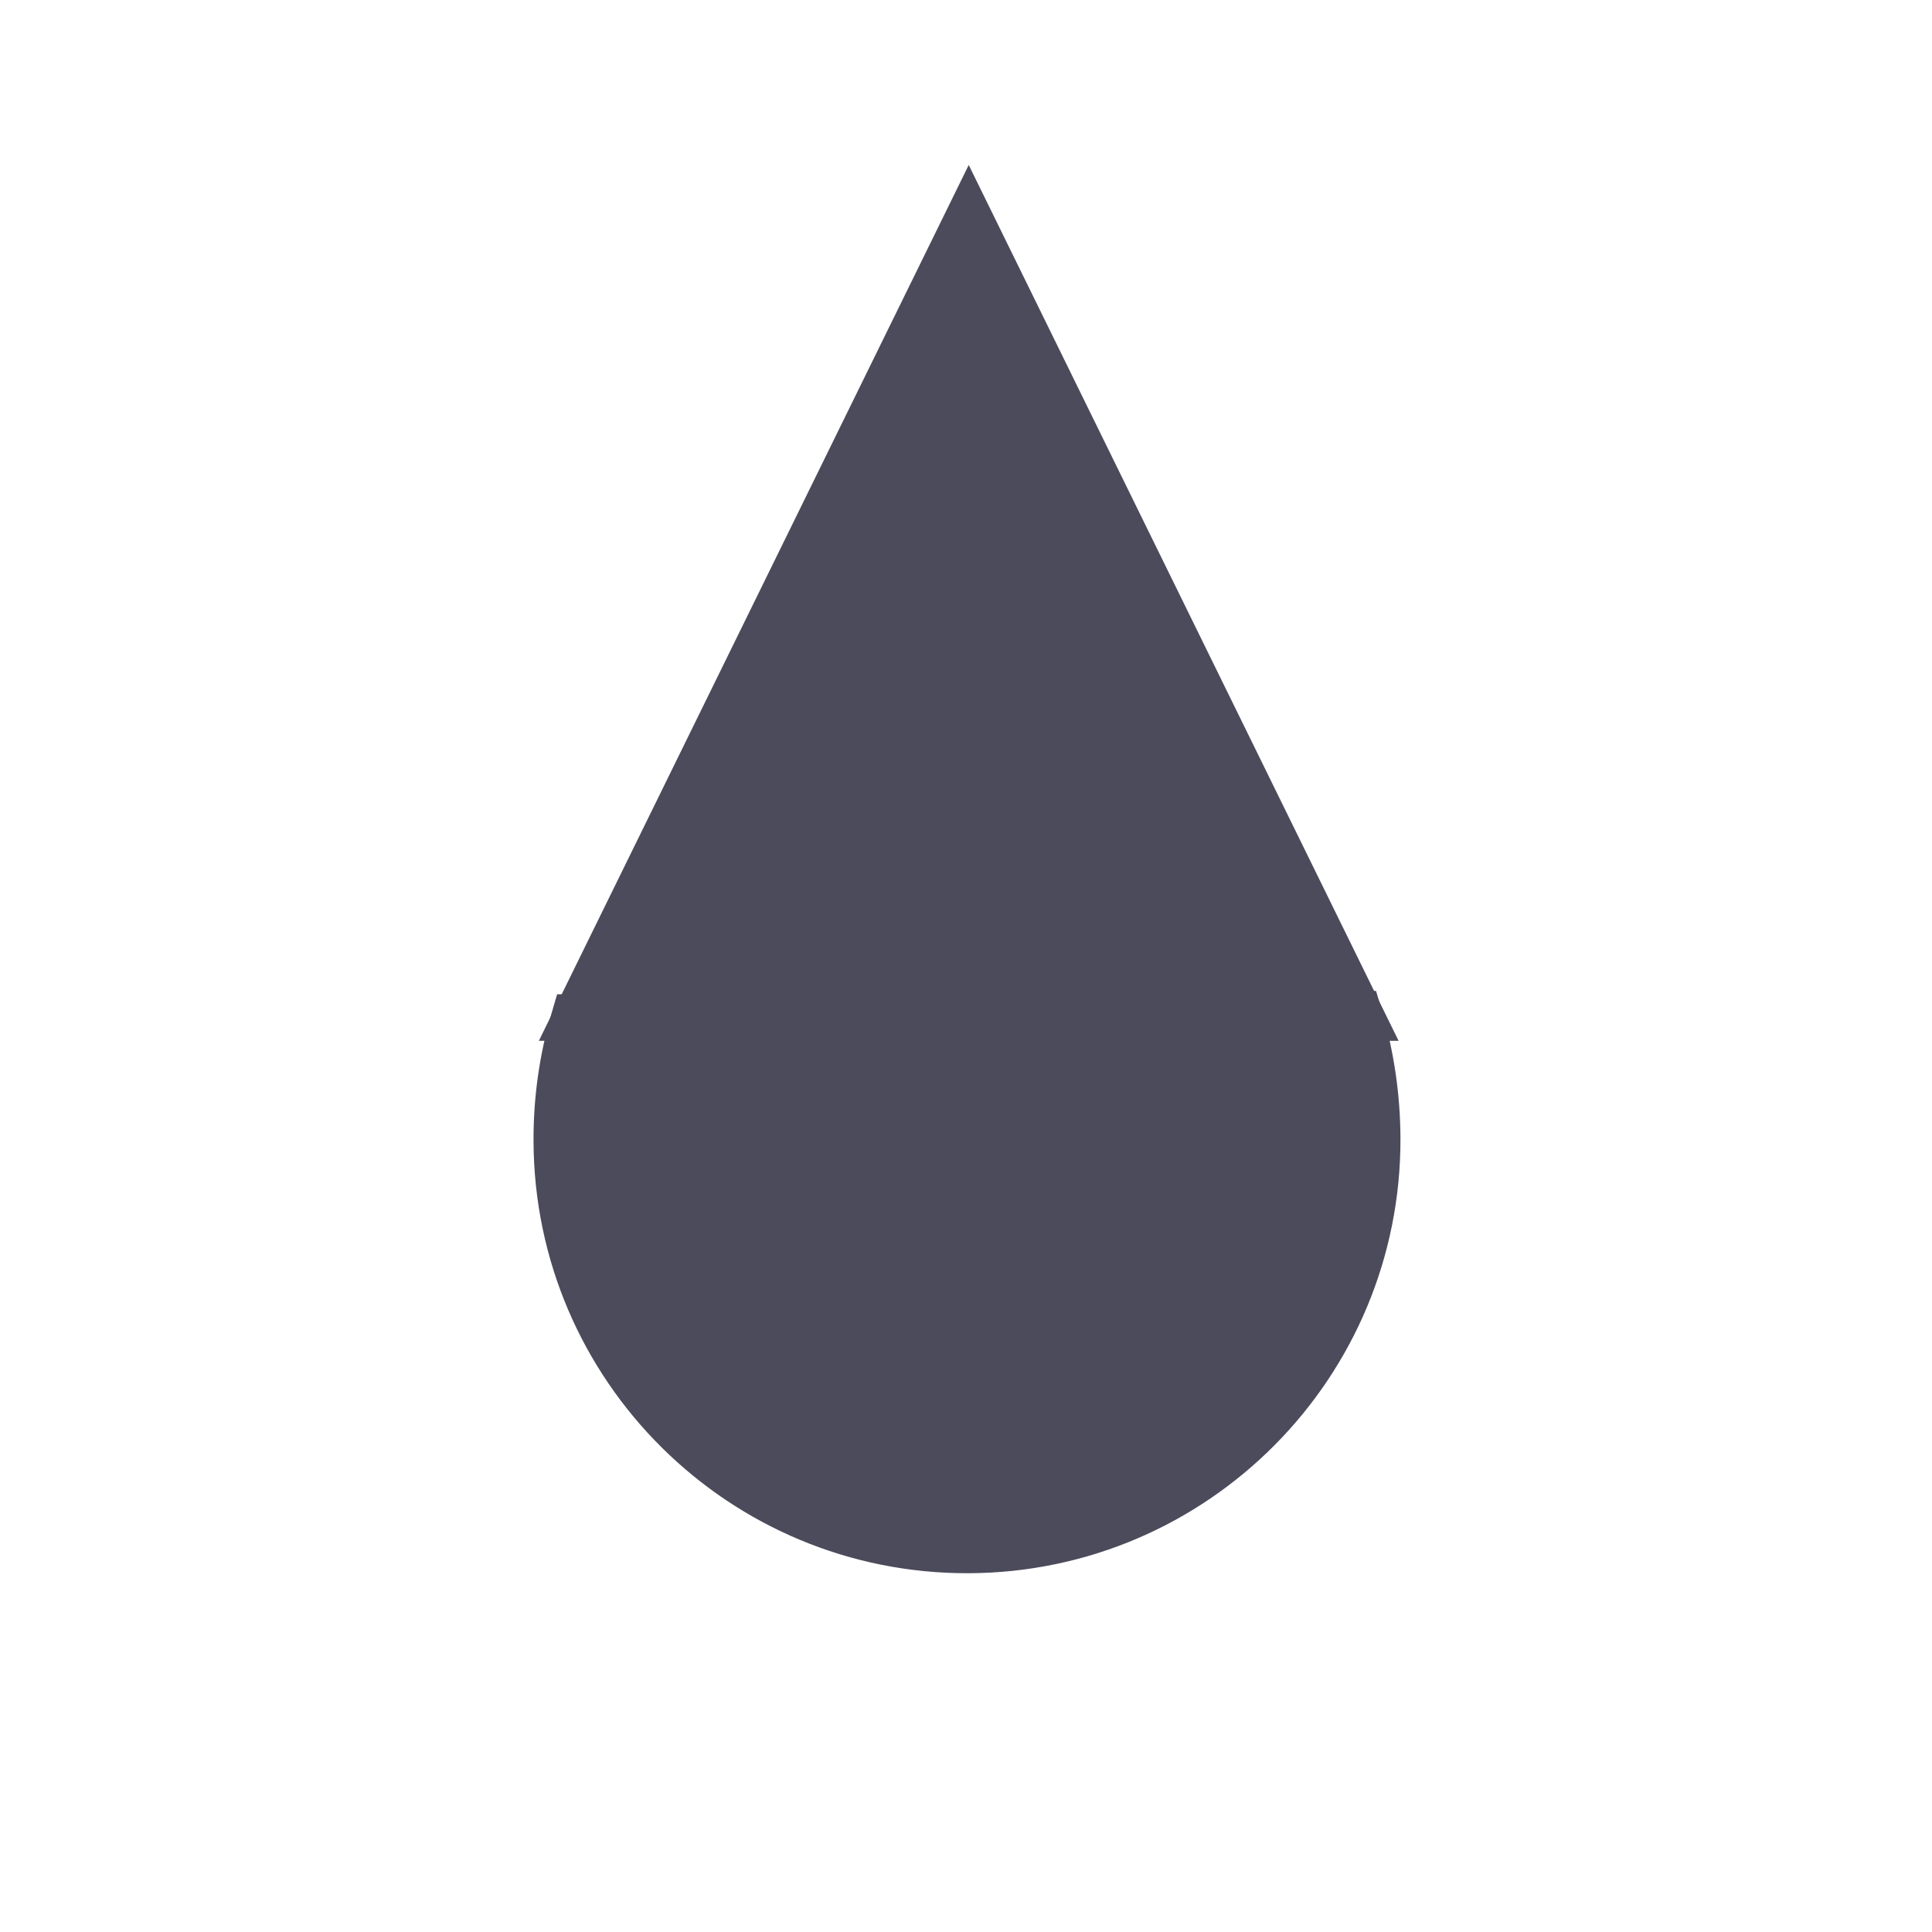
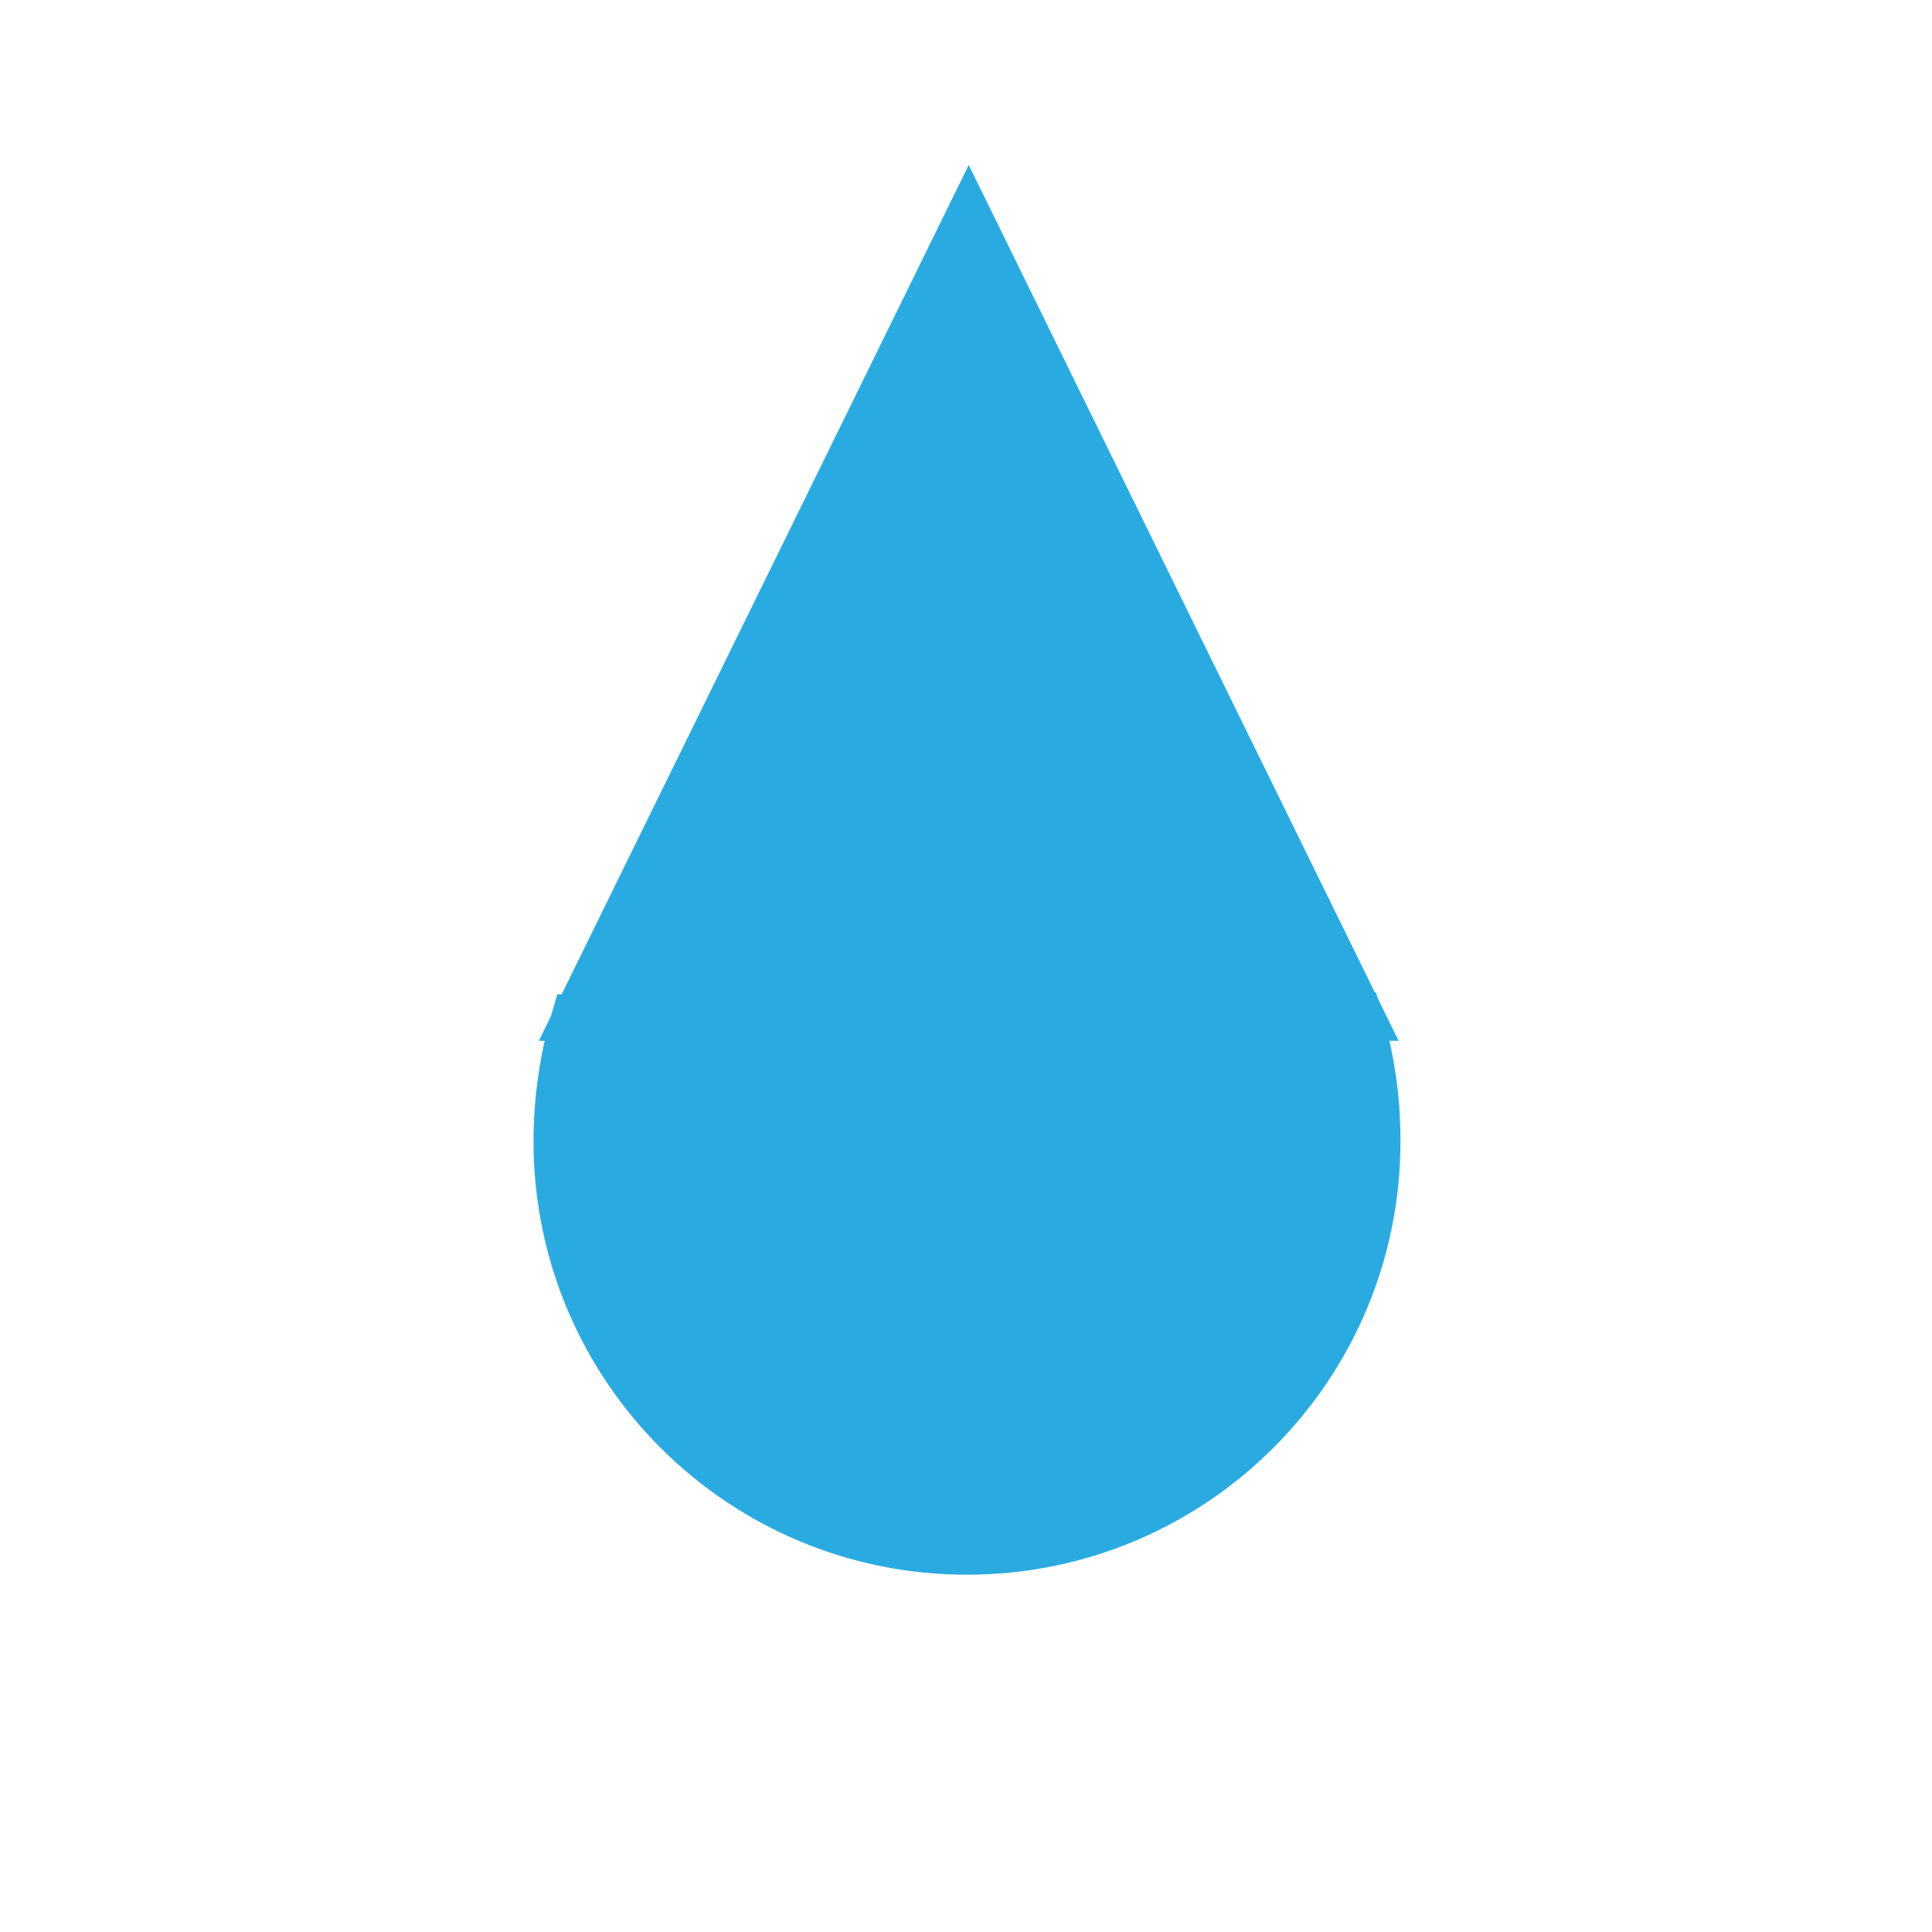
<svg xmlns="http://www.w3.org/2000/svg" id="Слой_1" data-name="Слой 1" viewBox="0 0 78 78">
  <defs>
-     <style>.cls-1{fill:#e2e6ed;stroke:#000;opacity:0;}.cls-1,.cls-2{stroke-miterlimit:10;}.cls-2{fill:#4b4b5c;stroke:#4b4b5c;stroke-width:2px;}</style>
+     <style>.cls-1{fill:#e2e6ed;stroke:#000;opacity:0;}.cls-1,.cls-2{stroke-miterlimit:10;}.cls-2{fill:#29abe2;stroke:#29abe2;stroke-width:2px;}</style>
  </defs>
  <rect class="cls-1" x="0.5" y="0.5" width="77" height="77" />
-   <path class="cls-2" d="M998.81,533.71a17.1,17.1,0,0,0-.7,4.94,16.5,16.5,0,1,0,33-.13,17.51,17.51,0,0,0-.73-4.94Z" transform="translate(-975.57 -492.57)" />
+   <path class="cls-2" d="M973.77,566.77a17.57,17.57,0,0,0-.71,5,16.5,16.5,0,1,0,33-.13,17.11,17.11,0,0,0-.73-4.94Z" transform="translate(-950.52 -525.63)" />
  <polygon class="cls-2" points="39.11 8.93 54.86 41.02 23.36 41.02 39.11 8.93" />
</svg>
